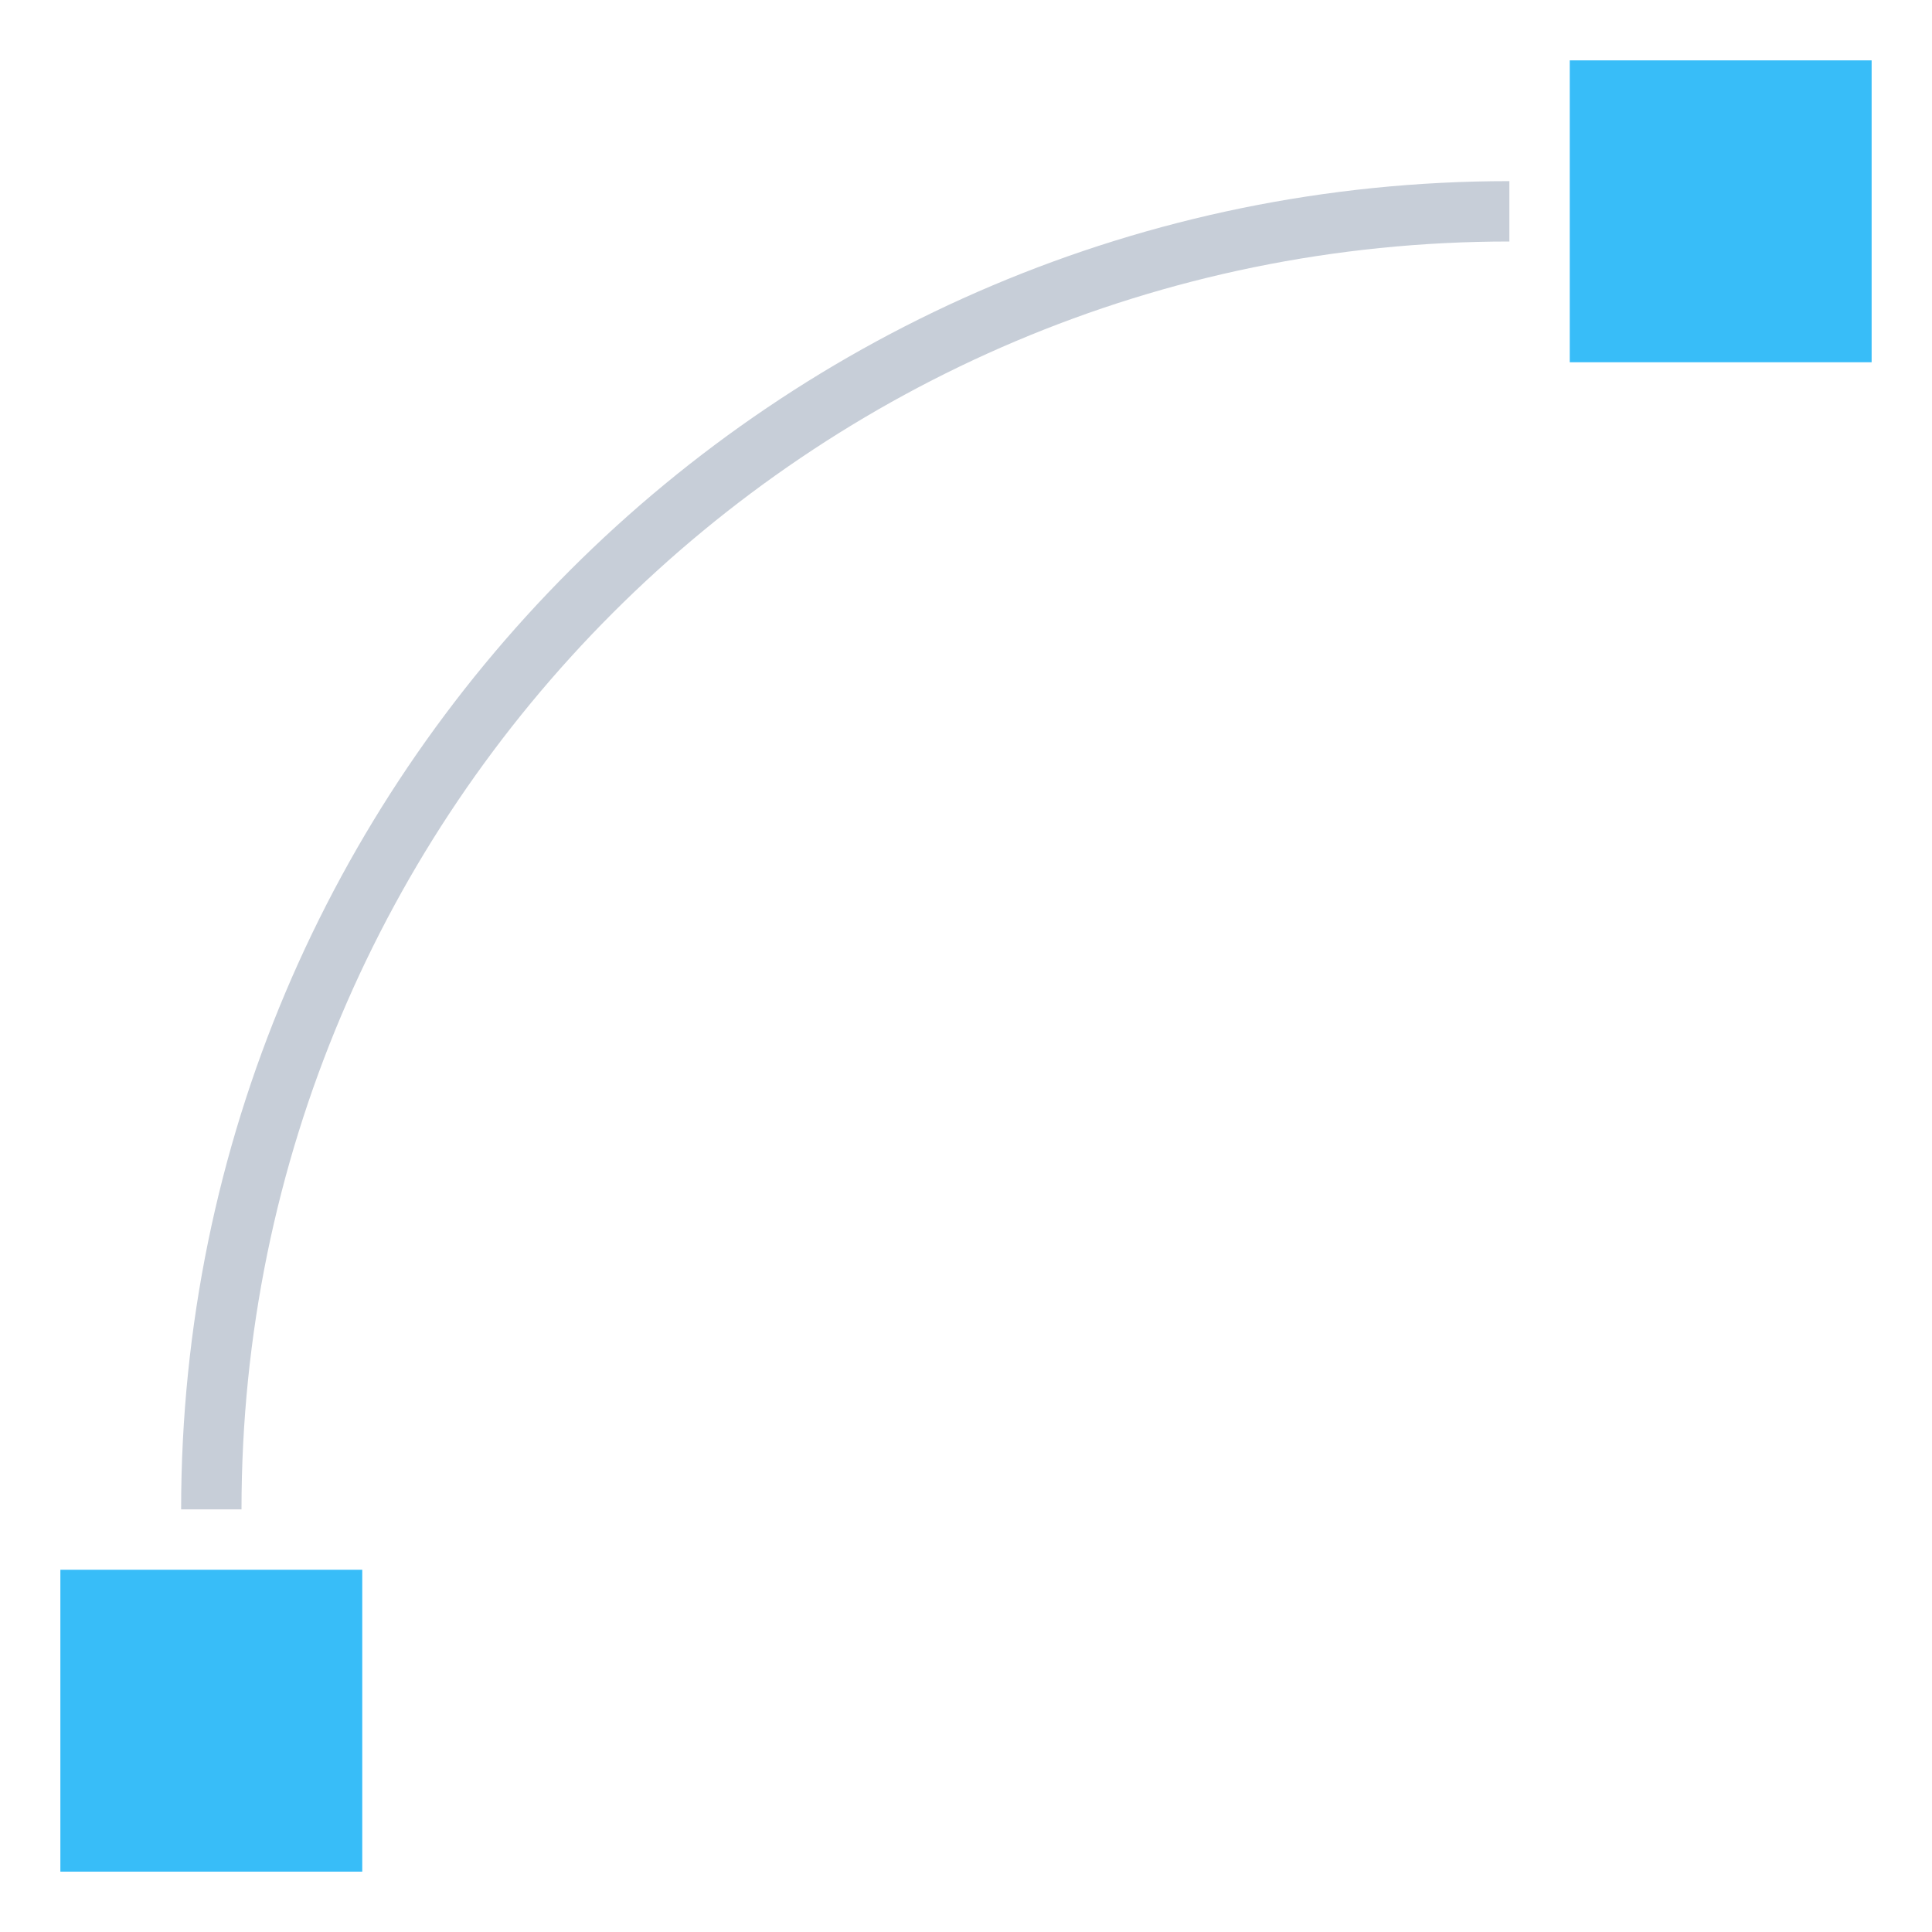
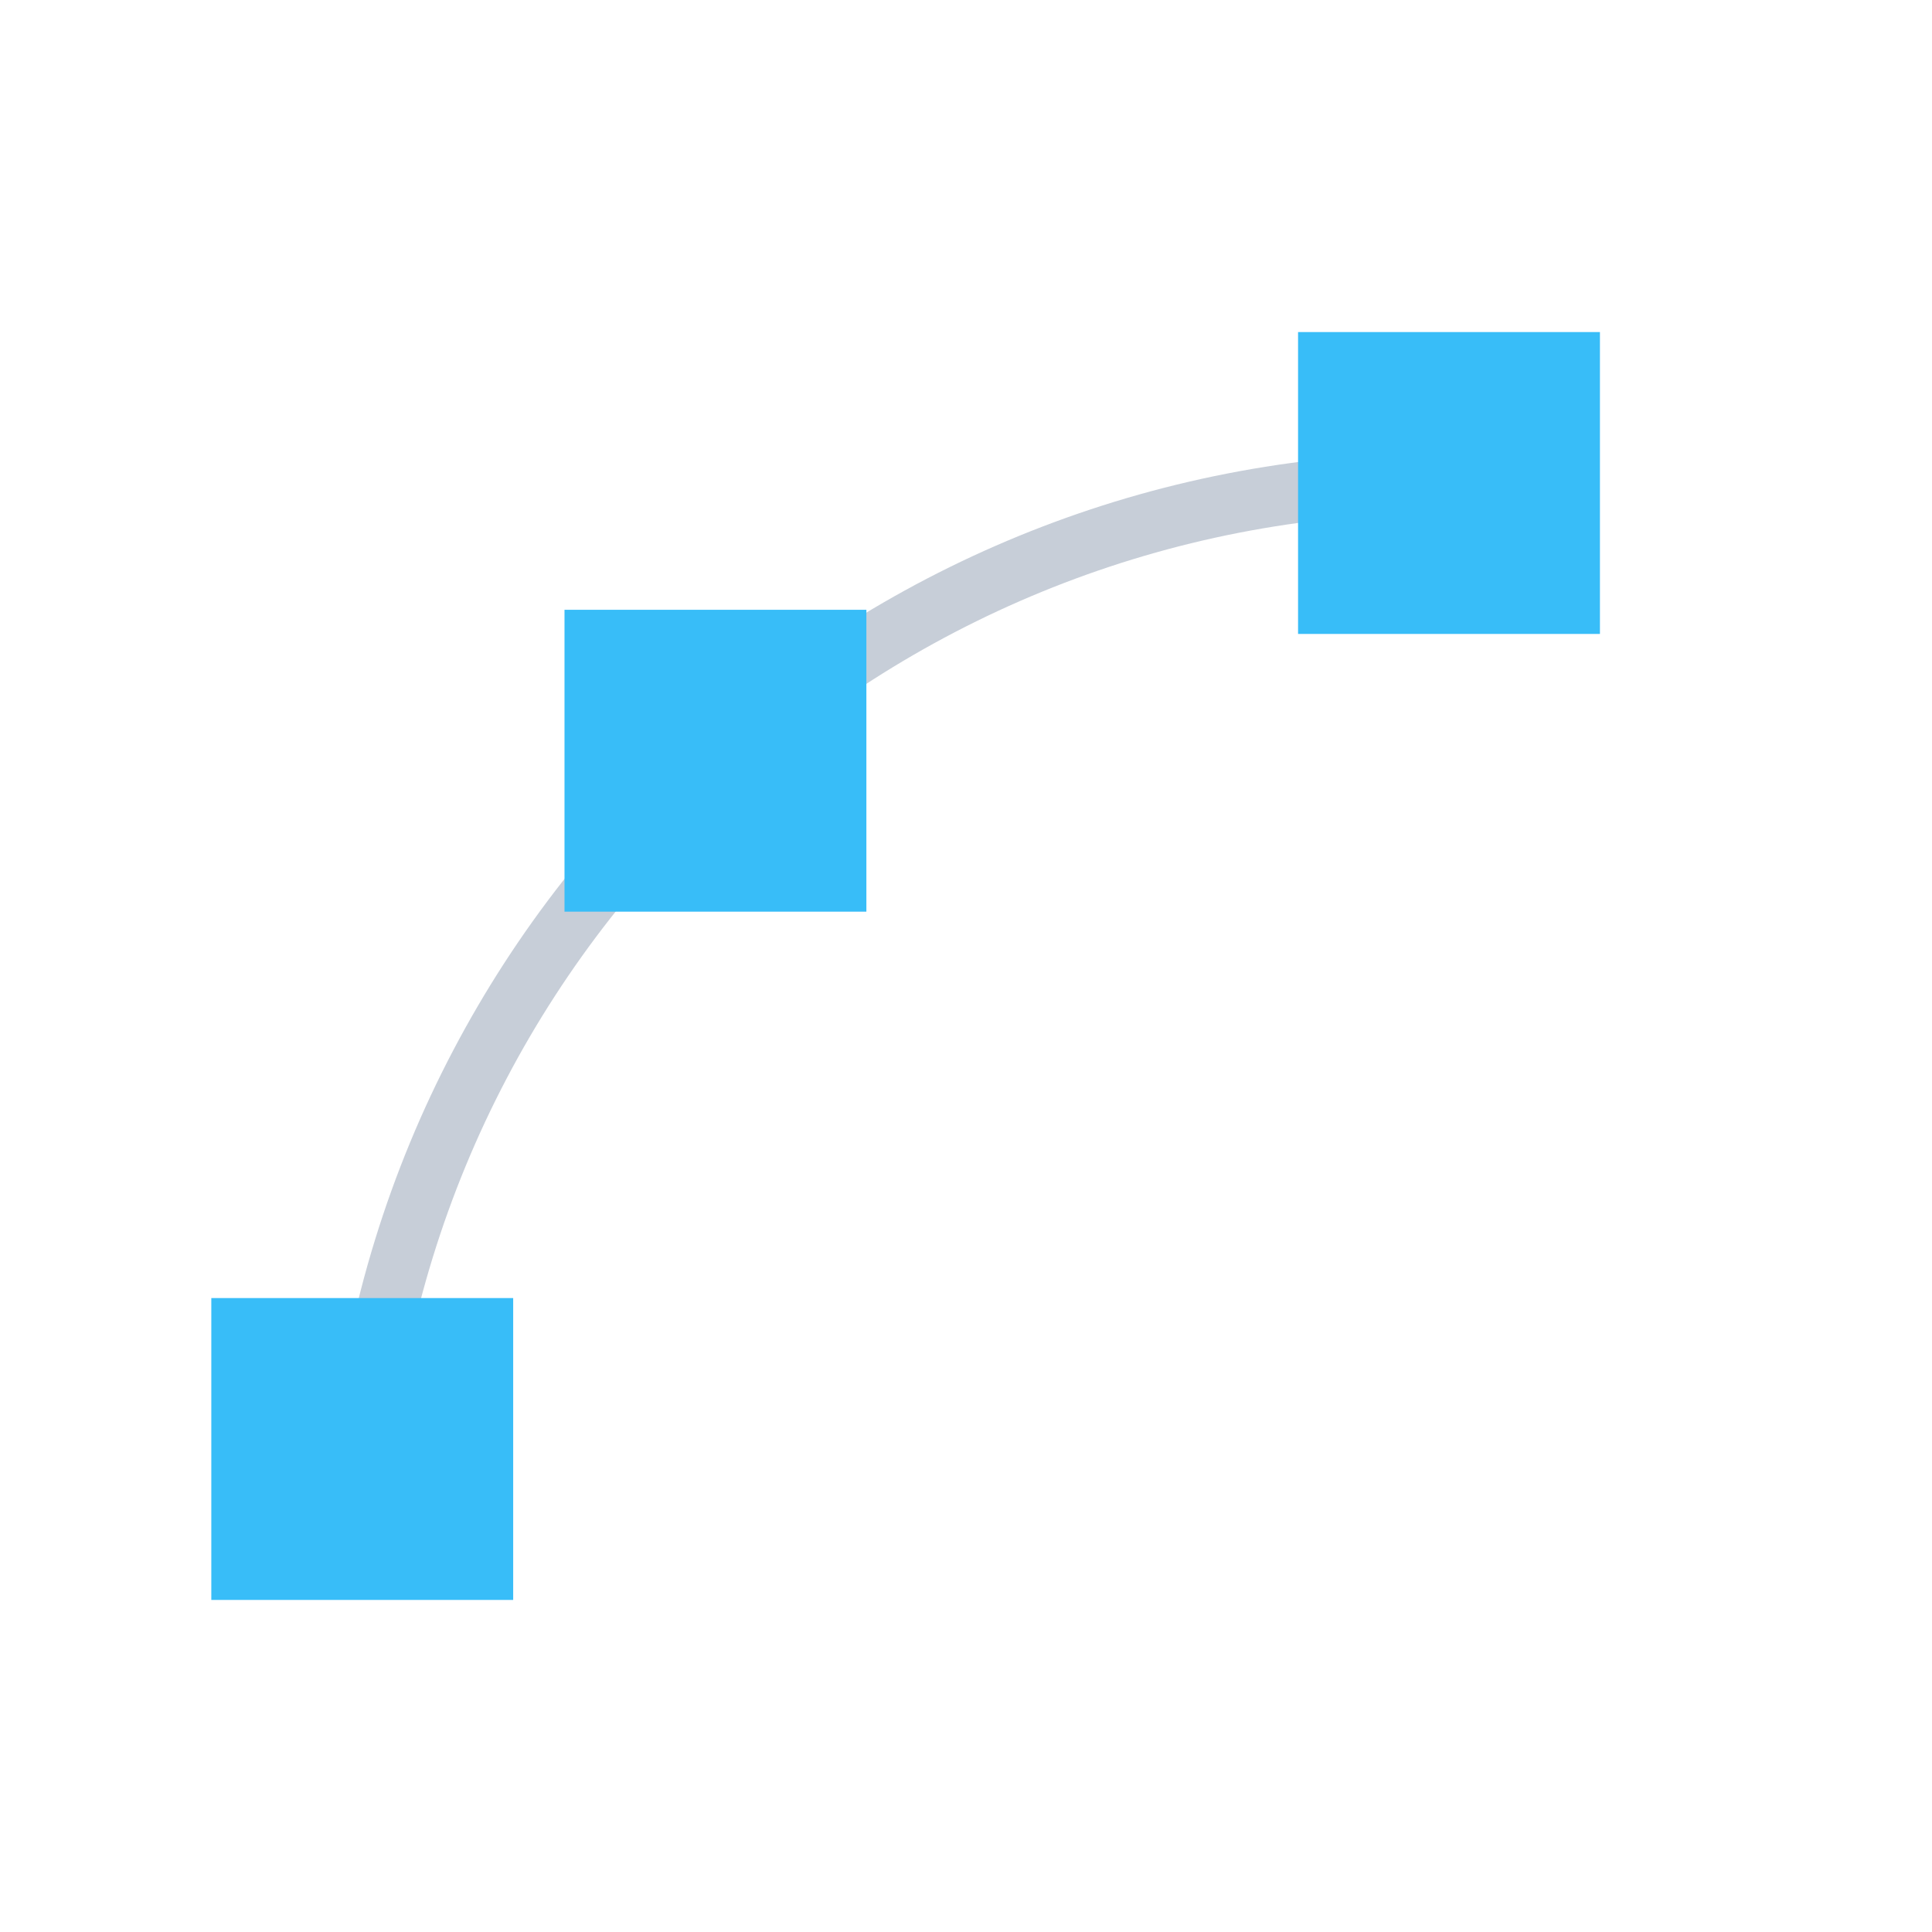
<svg xmlns="http://www.w3.org/2000/svg" viewBox="0 0 64 64" width="64" height="64">
-   <path d="M7 50 A43 43 0 0 1 50 7" fill="none" stroke="#C7CED8" stroke-width="2" stroke-linecap="butt" />
-   <rect x="2" y="52" width="10" height="10" fill="#38BDF8" />
-   <rect x="52" y="2" width="10" height="10" fill="#38BDF8" />
+   <path d="M12 48 A36 36 0 0 1 48 16" fill="none" stroke="#C7CED8" stroke-width="2" stroke-linecap="butt" />
+   <rect x="7" y="43" width="10" height="10" fill="#38BDF8" />
+   <rect x="18.7" y="20.2" width="10" height="10" fill="#38BDF8" />
+   <rect x="43" y="11" width="10" height="10" fill="#38BDF8" />
</svg>
